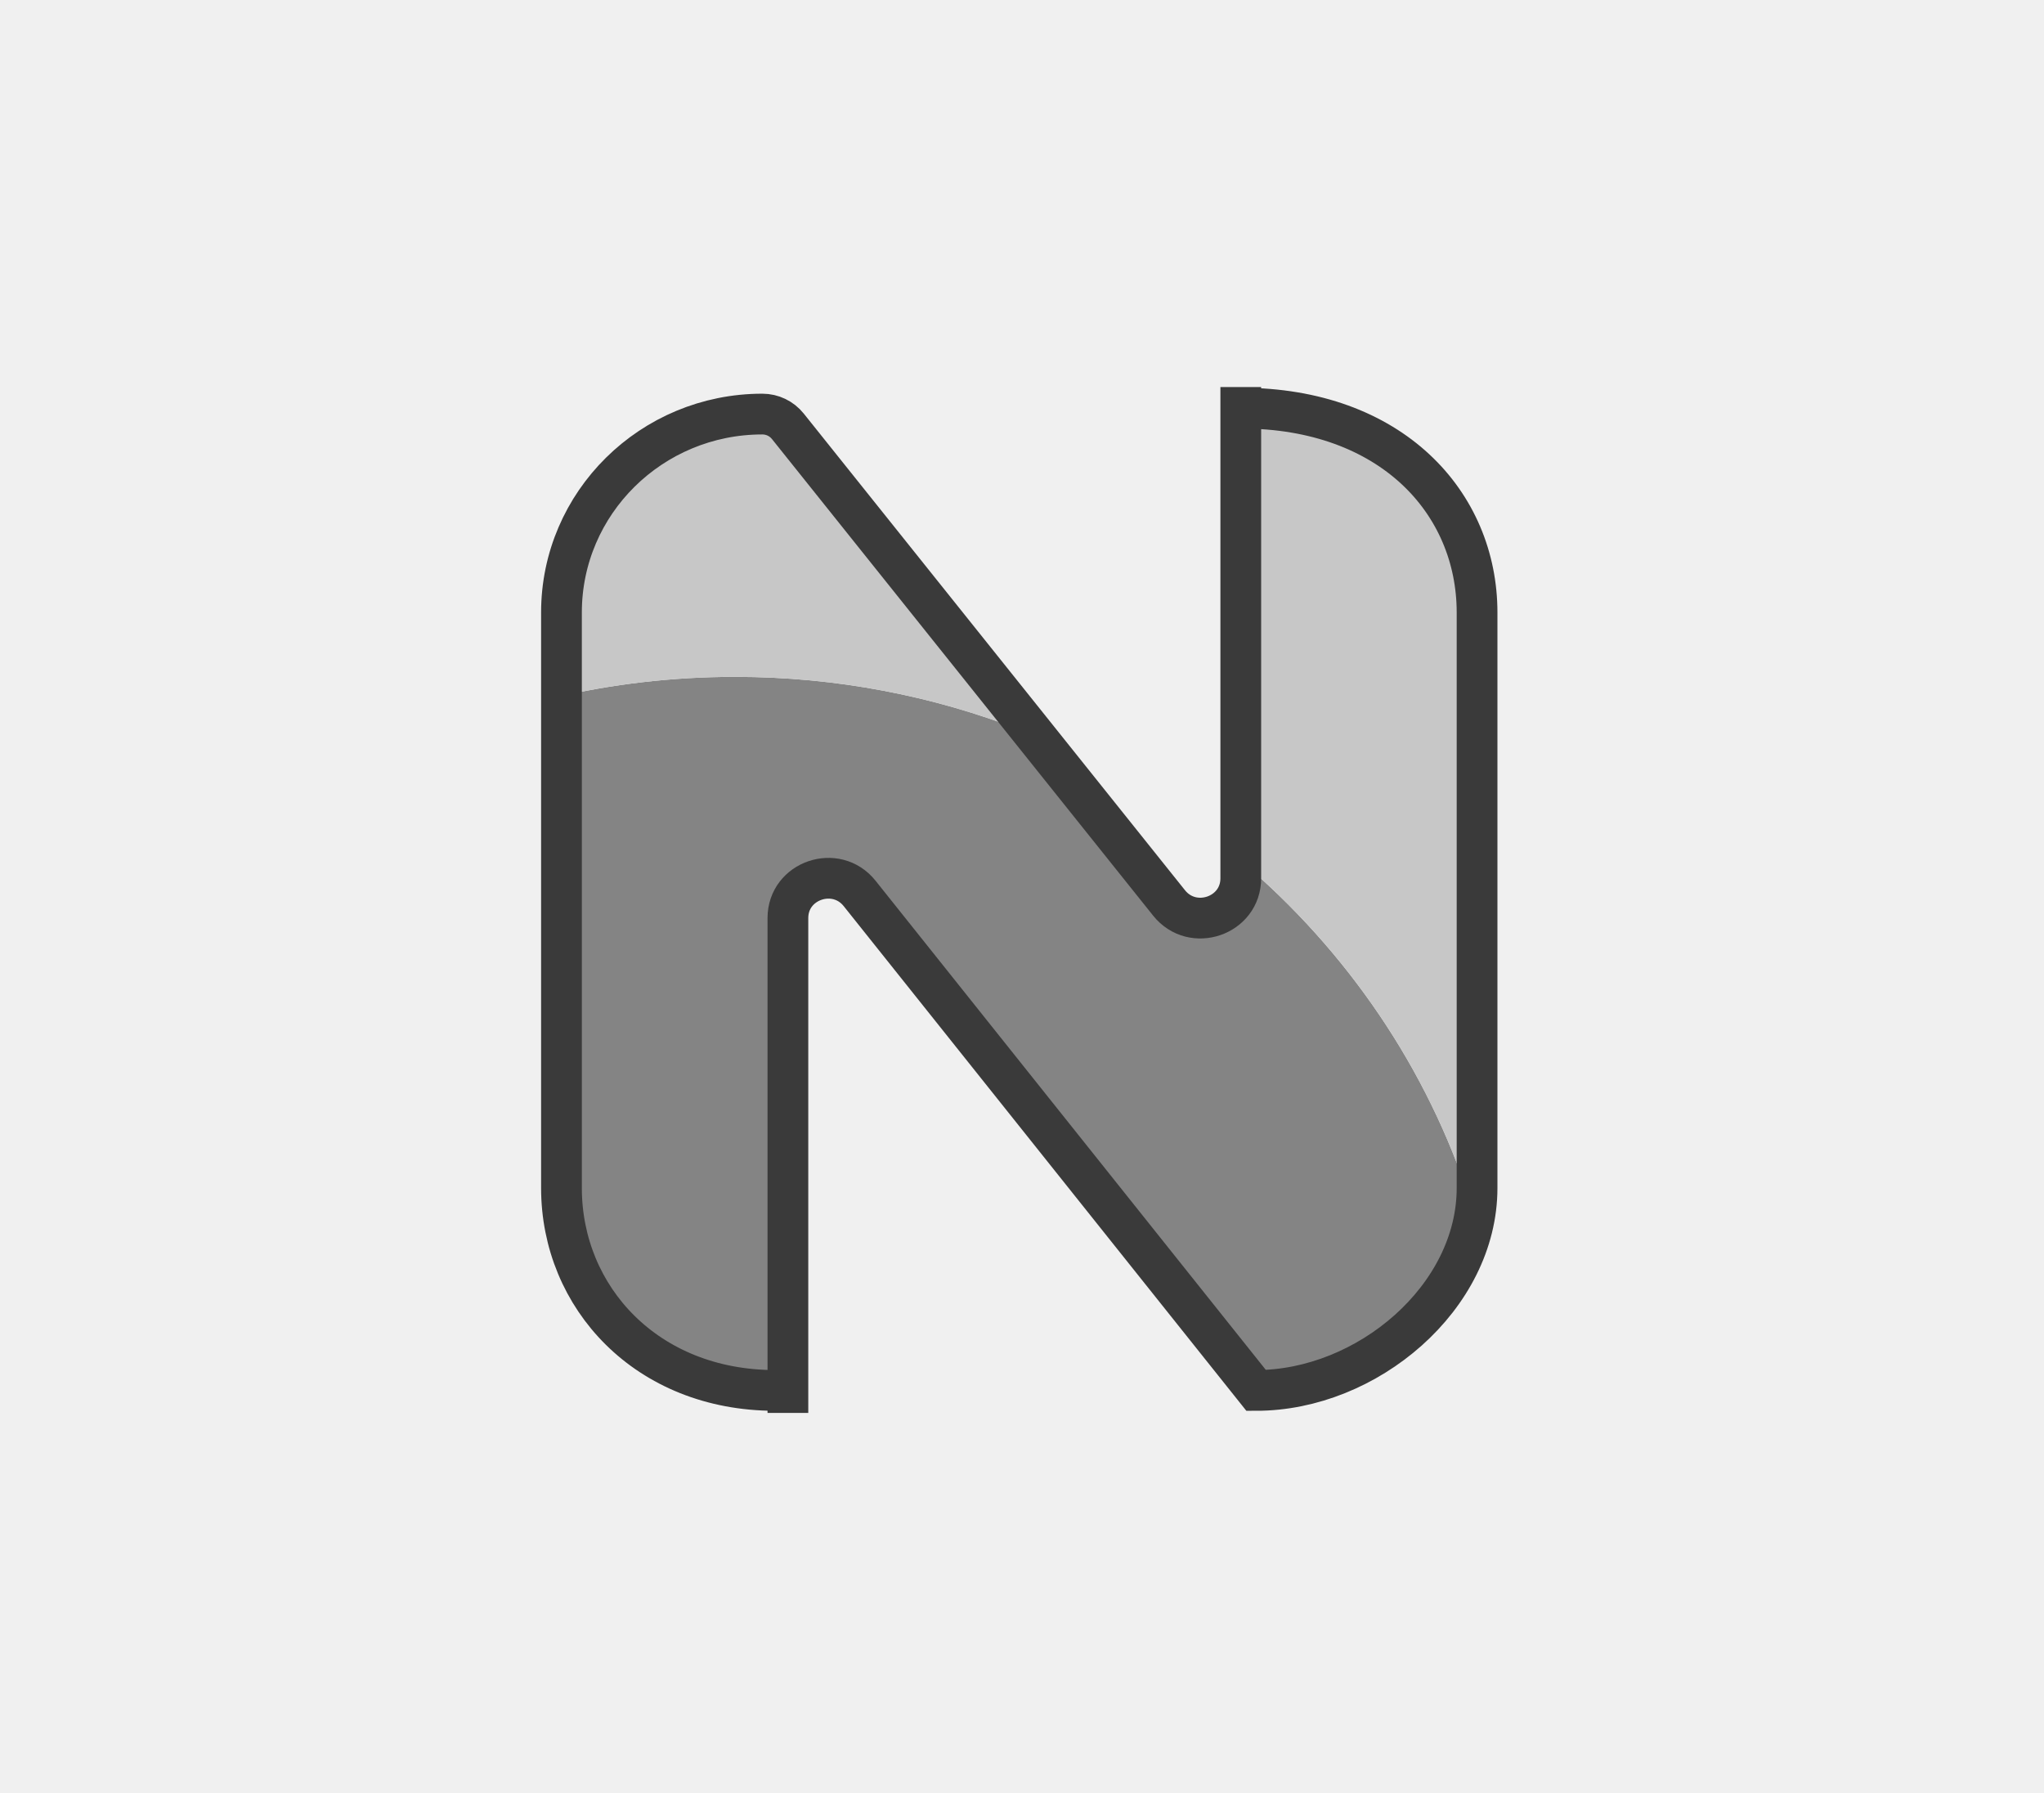
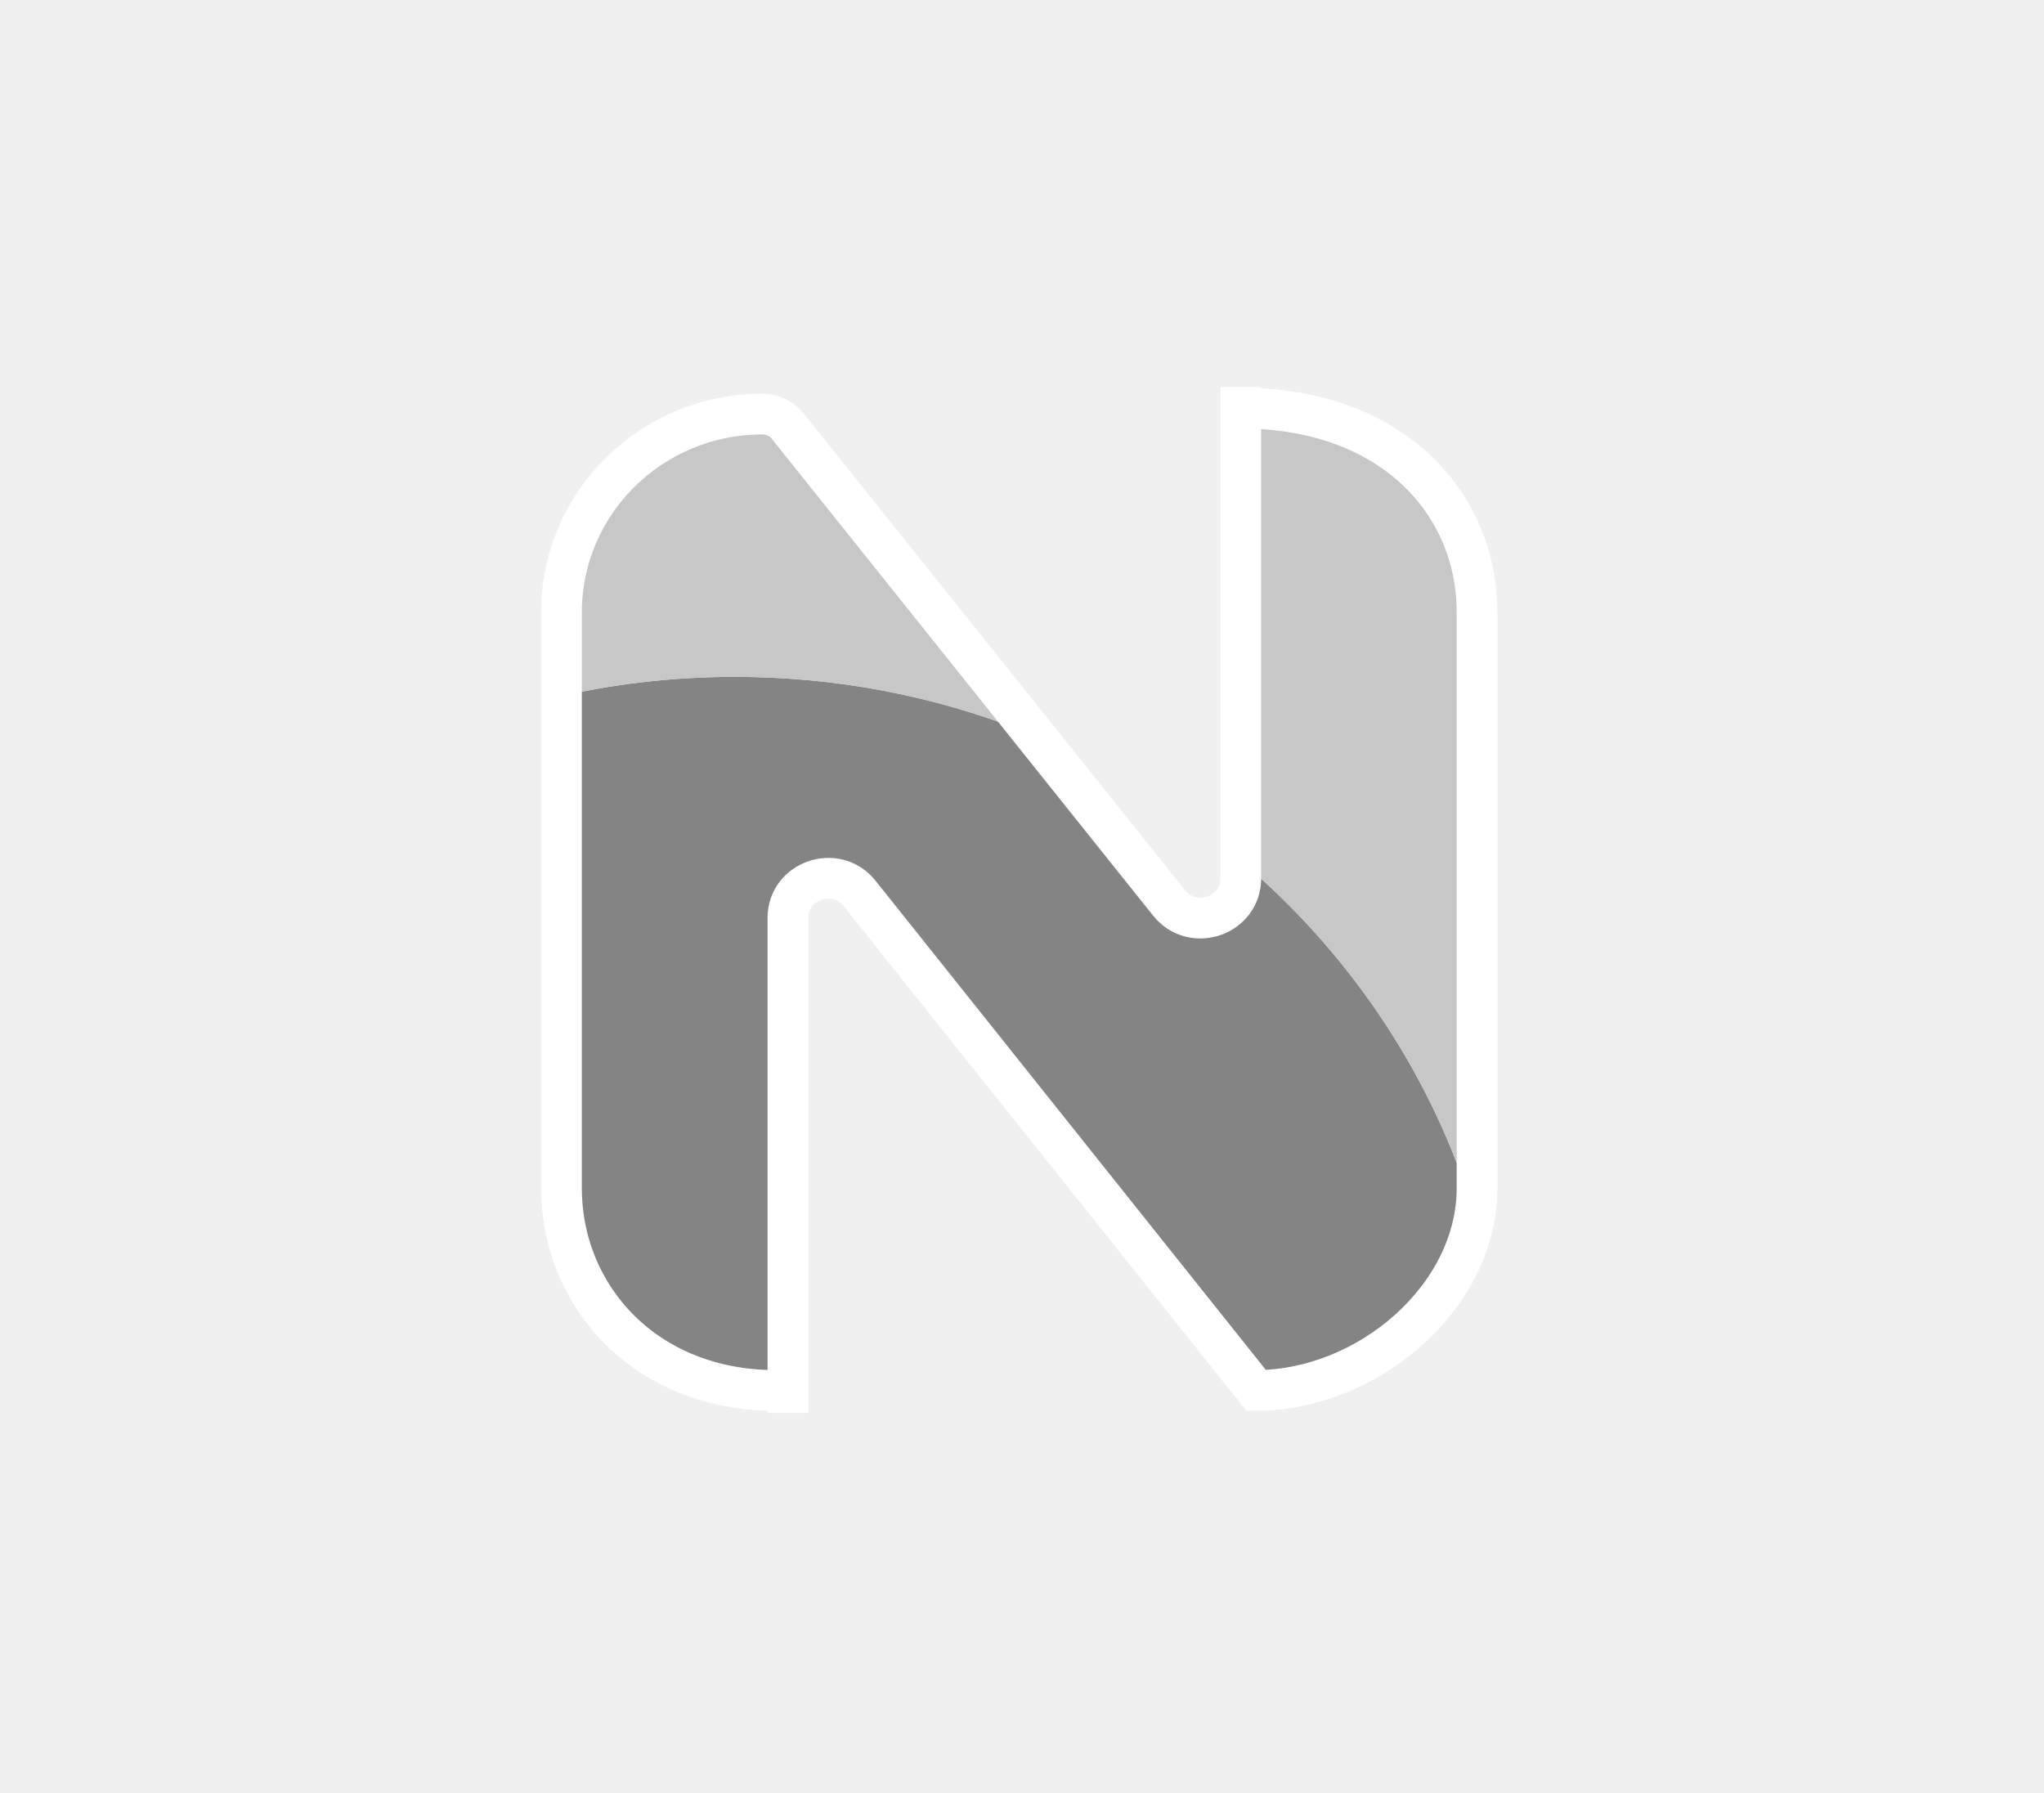
<svg xmlns="http://www.w3.org/2000/svg" width="301" height="264" viewBox="0 0 301 264" fill="none">
  <path d="M186.448 203.649C202.545 203.649 215.631 190.95 215.947 175.166C209.259 155.627 197.108 138.516 181.256 125.547V129.225C181.256 134.739 174.193 137.155 170.724 132.829L150.47 107.567C137.418 102.475 123.167 99.674 108.244 99.674C99.032 99.674 90.076 100.741 81.5 102.756V174.581C81.5 190.635 94.71 203.649 111.005 203.649L114.752 203.649V135.039C114.752 129.513 121.84 127.104 125.298 131.454L182.701 203.649L186.448 203.649Z" fill="#848484" />
  <path d="M215.953 90.285V174.581L215.947 175.166C209.259 155.627 197.108 138.516 181.256 125.547V61.217L186.448 61.217C202.743 61.217 215.953 74.231 215.953 90.285Z" fill="#C7C7C7" />
  <path d="M81.5 90.285C81.5 74.231 94.71 61.217 111.005 61.217C112.46 61.217 113.836 61.877 114.746 63.012L150.47 107.567C137.418 102.475 123.167 99.674 108.244 99.674C99.032 99.674 90.076 100.741 81.5 102.756V90.285Z" fill="#C7C7C7" />
-   <path d="M182.718 57V129.344C182.718 134.887 175.636 137.316 172.157 132.967L116.019 62.778C115.108 61.639 113.728 60.975 112.269 60.975V60.975C95.928 60.975 82.682 74.058 82.682 90.197V174.94C82.682 191.079 95.254 204.754 114.144 204.754M116.027 208.067V135.188C116.027 129.634 123.135 127.211 126.603 131.584L184.98 204.754C201.321 204.754 217.513 191.079 217.513 174.94V90.197C217.513 74.058 204.919 60.102 182.718 60.102" stroke="#3A3A3A" stroke-width="6" />
+   <path d="M182.718 57V129.344C182.718 134.887 175.636 137.316 172.157 132.967L116.019 62.778C115.108 61.639 113.728 60.975 112.269 60.975V60.975C95.928 60.975 82.682 74.058 82.682 90.197V174.94C82.682 191.079 95.254 204.754 114.144 204.754M116.027 208.067V135.188C116.027 129.634 123.135 127.211 126.603 131.584L184.98 204.754C201.321 204.754 217.513 191.079 217.513 174.94V90.197C217.513 74.058 204.919 60.102 182.718 60.102" stroke="white" stroke-width="6" />
</svg>
